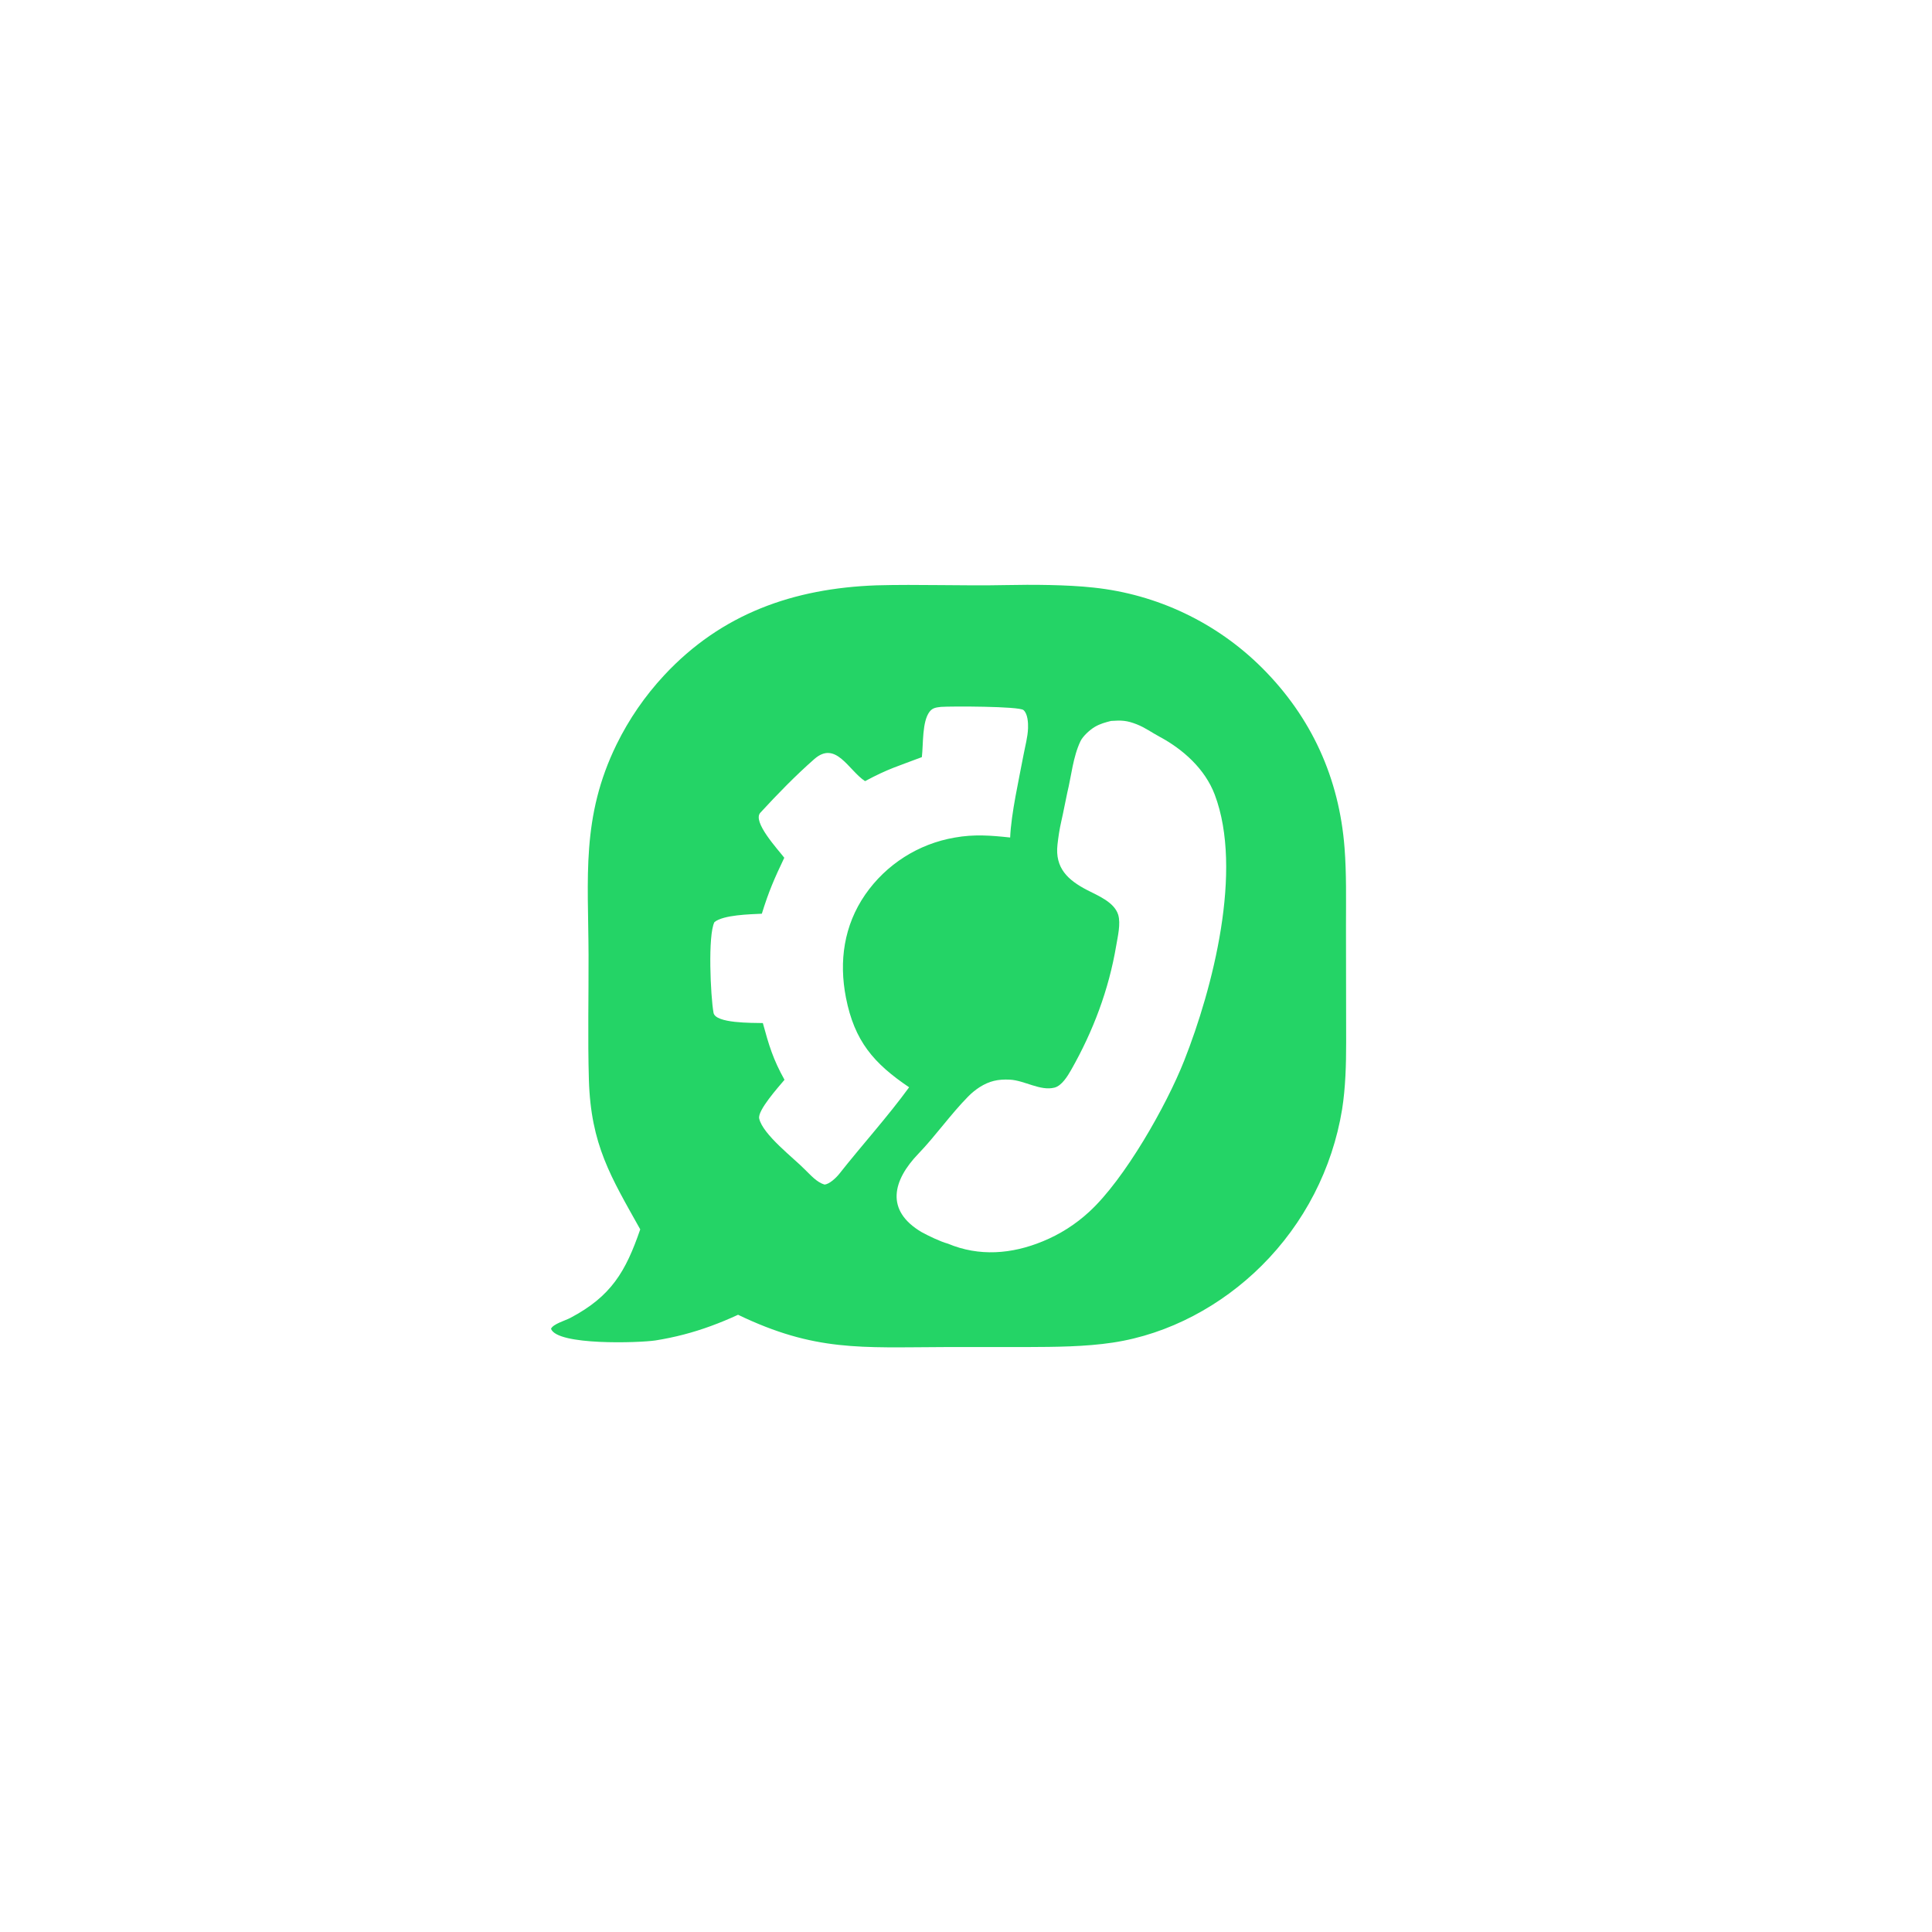
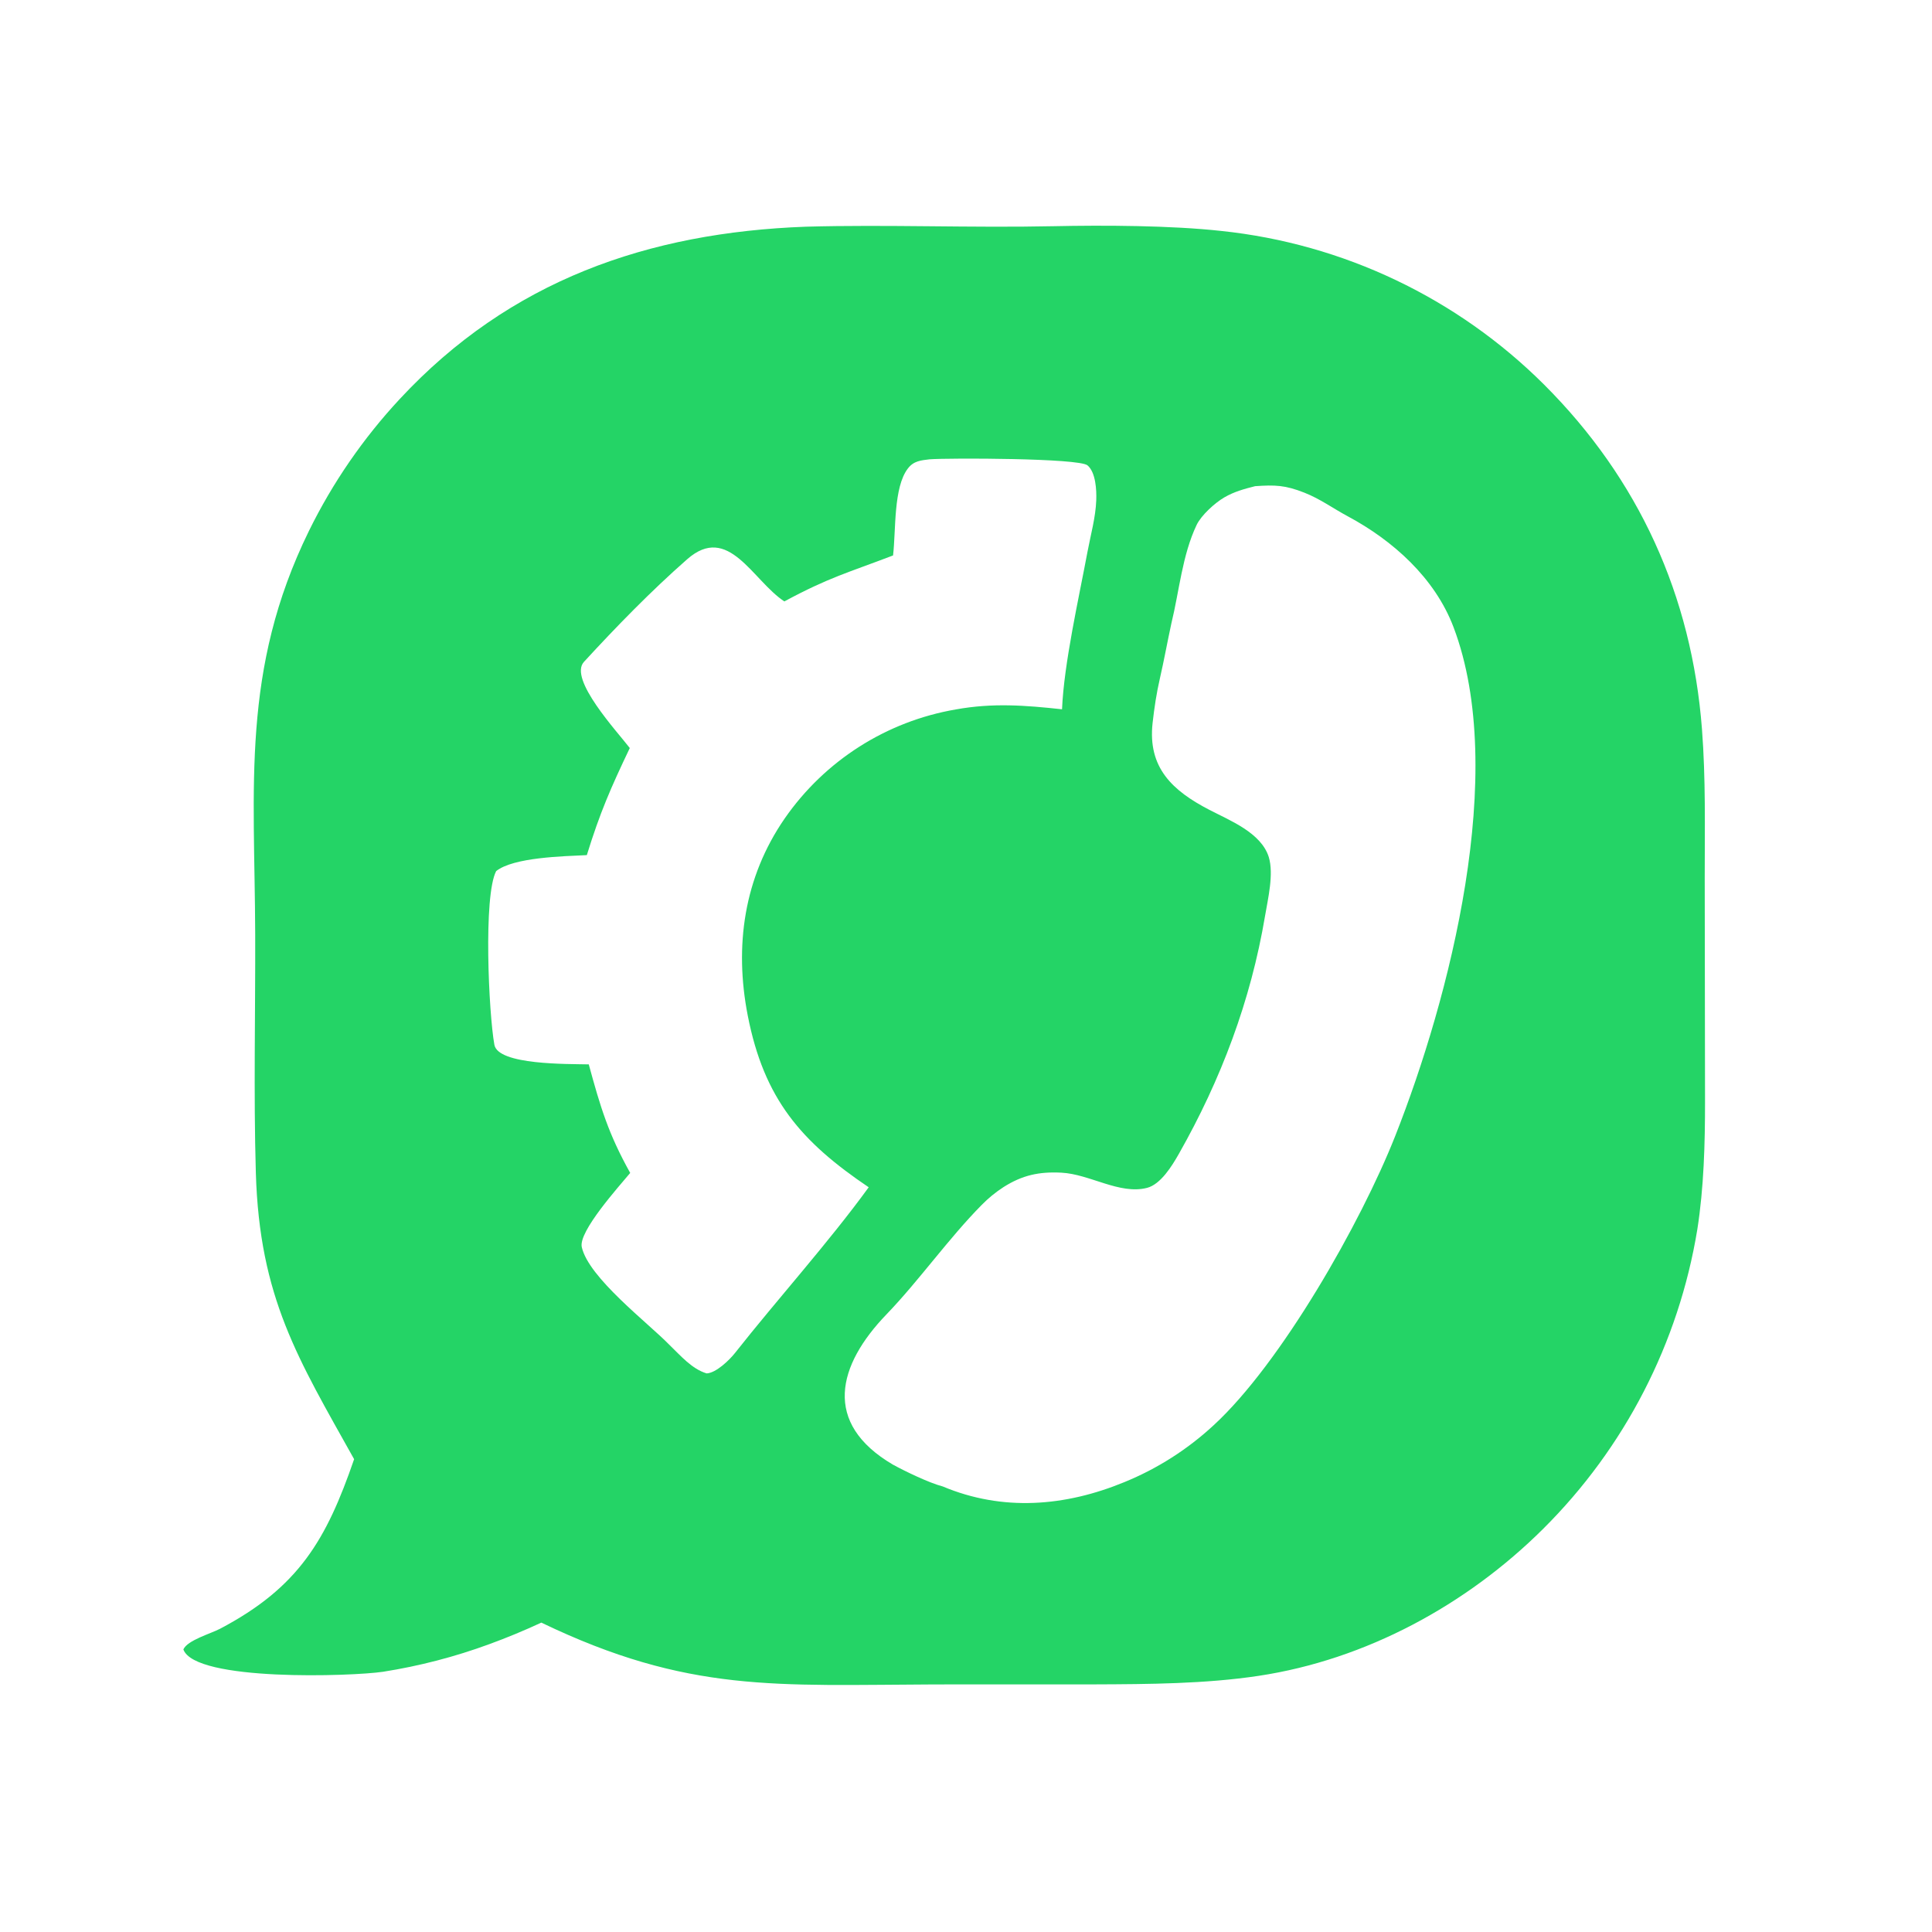
<svg xmlns="http://www.w3.org/2000/svg" width="1024" height="1024" viewBox="0 0 1024 1024">
-   <path fill="#24D466" d="M464.479 310.242C486.831 309.614 510.46 310.588 532.997 310.107C547.046 309.808 565.568 309.892 579.47 311.416C613.274 314.96 644.842 329.982 668.914 353.978C695.127 380.144 709.805 412.449 712.639 449.393C713.694 463.144 713.403 476.655 713.399 490.435L713.487 552.461C713.495 564.141 713.166 576.45 711.341 588.007C706.185 619.435 691.247 648.436 668.653 670.882C647.442 691.984 619.518 707.133 589.805 711.604C575.089 713.819 559.373 713.904 544.476 713.96L500.25 713.973C456.284 714.128 431.881 716.426 391.186 696.854C386.477 699.042 381.678 701.031 376.801 702.815C367.26 706.323 357.397 708.885 347.356 710.467C338.788 711.746 295.254 713.235 292.047 704.28C293.169 701.727 299.627 699.915 302.2 698.56C324.004 687.075 331.642 673.934 339.338 651.591C323.829 623.797 313.133 606.888 312.121 572.241C311.481 550.36 312.016 527.979 311.942 506.103C311.805 465.174 307.966 433.008 326.836 394.48C333.388 381.146 341.858 368.844 351.977 357.966C382.481 325.146 420.733 311.841 464.479 310.242ZM502.359 659.143C518.971 666.119 536.281 664.705 552.684 657.938C561.798 654.217 570.166 648.884 577.388 642.194C596.036 625.064 618.168 586.162 627.668 562.111C642.748 523.936 659.003 461.31 643.844 421.198C638.658 407.473 626.979 397.112 614.539 390.45C610.455 388.264 606.944 385.647 602.511 383.904C597.194 381.813 594.433 381.727 588.886 382.107C585.876 382.871 583.132 383.604 580.371 385.202C577.765 386.71 573.958 390.141 572.662 392.872C568.695 401.23 567.871 411.172 565.679 420.144C564.592 425.151 563.655 430.348 562.509 435.327C561.542 439.53 560.963 443.461 560.489 447.635C559.076 460.095 566 466.454 576.209 471.752C581.963 474.738 590.55 478.104 592.662 484.826C594.093 489.55 592.428 496.384 591.627 501.143C587.682 524.566 579.443 546.451 567.735 567.066C565.903 570.291 562.758 575.475 558.928 576.452C551.343 578.387 543.106 572.643 535.232 572.24C529.004 571.921 524.386 572.942 519.204 576.228C517 577.655 514.962 579.322 513.127 581.2C503.951 590.487 495.751 602.181 486.783 611.481C473.217 625.55 468.973 641.58 488.545 653.09C491.84 654.894 498.567 658.162 502.359 659.143ZM488.602 401.293C476.021 406.108 470.968 407.318 458.495 414.025C449.67 408.215 443.031 392.29 431.581 402.344C421.618 411.092 411.953 421.022 402.996 430.766C398.634 435.511 412.258 450.133 415.685 454.634C410.397 465.721 407.454 472.455 403.788 484.289C397.219 484.611 383.497 484.889 378.681 488.712C375.093 495.557 376.603 528.019 378.186 536.813C379.205 542.467 398.598 542.11 404.328 542.245C407.54 554.038 409.757 561.483 415.801 572.31C412.68 576.067 401.428 588.529 402.387 592.843C404.275 601.34 420.797 613.899 426.599 619.866C429.736 622.891 432.906 626.631 436.983 627.834C439.573 627.709 443.244 624.183 444.839 622.16C456.694 607.128 470.65 591.701 481.856 576.284C463.092 563.619 452.879 551.827 448.367 528.769C444.59 509.47 447.311 490.482 458.58 474.152C469.687 458.122 486.776 447.234 505.998 443.94C516.241 442.087 525.199 442.797 535.403 443.898C535.938 431.153 540.047 413.178 542.458 400.261C543.333 395.574 544.711 390.732 544.881 385.962C544.979 383.232 544.759 378.301 542.454 376.343C540.067 374.316 503.936 374.278 498.753 374.663C496.299 374.96 494.327 375.105 492.719 377.191C488.666 382.452 489.424 394.286 488.602 401.293Z" />
+   <path fill="#24d466" d="M427.17 120.154c42.78-1.202 88 .662 131.13-.259 26.88-.572 62.33-.411 88.93 2.505a284.42 284.42 0 0 1 171.17 81.452c50.17 50.074 78.26 111.896 83.68 182.597 2.02 26.315 1.46 52.171 1.46 78.542l.16 118.701c.02 22.352-.61 45.908-4.1 68.024a289.73 289.73 0 0 1-81.69 158.6c-40.6 40.383-94.04 69.374-150.9 77.93-28.16 4.239-58.24 4.401-86.74 4.509l-84.64.024c-84.14.297-130.84 4.695-208.72-32.761a352 352 0 0 1-27.53 11.408 297.4 297.4 0 0 1-56.35 14.644c-16.39 2.447-99.7 5.297-105.84-11.84 2.15-4.886 14.5-8.354 19.43-10.947 41.73-21.979 56.34-47.127 71.07-89.885-29.68-53.19-50.15-85.549-52.09-151.853-1.22-41.874-.2-84.705-.34-126.569-.26-78.327-7.61-139.883 28.5-213.615a291 291 0 0 1 48.12-69.877c58.37-62.809 131.58-88.27 215.29-91.33m72.5 667.696c31.79 13.35 64.91 10.645 96.3-2.306a156.7 156.7 0 0 0 47.28-30.129c35.69-32.782 78.04-107.229 96.22-153.256 28.86-73.056 59.97-192.904 30.96-269.667-9.93-26.266-32.28-46.094-56.08-58.843-7.82-4.184-14.54-9.192-23.02-12.528-10.18-4.001-15.46-4.166-26.08-3.438-5.76 1.462-11.01 2.864-16.29 5.922-4.99 2.886-12.27 9.452-14.75 14.679-7.6 15.995-9.17 35.021-13.37 52.191-2.08 9.582-3.87 19.527-6.06 29.055-1.85 8.044-2.96 15.567-3.87 23.554-2.7 23.845 10.55 36.015 30.08 46.154 11.02 5.714 27.45 12.155 31.49 25.019 2.74 9.041-.45 22.119-1.98 31.227-7.55 44.824-23.32 86.706-45.72 126.157-3.51 6.172-9.53 16.093-16.86 17.963-14.51 3.703-30.28-7.29-45.34-8.061-11.92-.611-20.76 1.343-30.68 7.632a67.6 67.6 0 0 0-11.63 9.515c-17.56 17.772-33.25 40.151-50.41 57.949-25.96 26.924-34.09 57.601 3.37 79.628 6.31 3.452 19.18 9.706 26.44 11.583m-26.33-493.451c-24.08 9.215-33.75 11.53-57.62 24.365-16.89-11.118-29.59-41.594-51.5-22.354-19.07 16.742-37.57 35.745-54.71 54.392-8.34 9.081 17.73 37.063 24.29 45.677-10.12 21.217-15.76 34.104-22.77 56.751-12.57.616-38.83 1.148-48.05 8.464-6.87 13.099-3.98 75.222-.95 92.052 1.95 10.82 39.07 10.137 50.03 10.395 6.15 22.568 10.39 36.816 21.96 57.536-5.97 7.19-27.51 31.038-25.67 39.294 3.61 16.261 35.23 40.295 46.33 51.714 6.01 5.789 12.07 12.947 19.87 15.249 4.96-.239 11.99-6.987 15.04-10.859 22.69-28.767 49.39-58.289 70.84-87.793-35.91-24.237-55.45-46.804-64.09-90.93-7.23-36.933-2.02-73.271 19.55-104.522a138.92 138.92 0 0 1 90.74-57.817c19.6-3.546 36.75-2.187 56.27-.08 1.03-24.39 8.89-58.789 13.5-83.509 1.68-8.969 4.32-18.236 4.64-27.364.19-5.225-.23-14.661-4.64-18.408-4.57-3.879-73.72-3.952-83.64-3.215-4.69.568-8.47.846-11.54 4.838-7.76 10.068-6.31 32.715-7.88 46.124" />
</svg>
